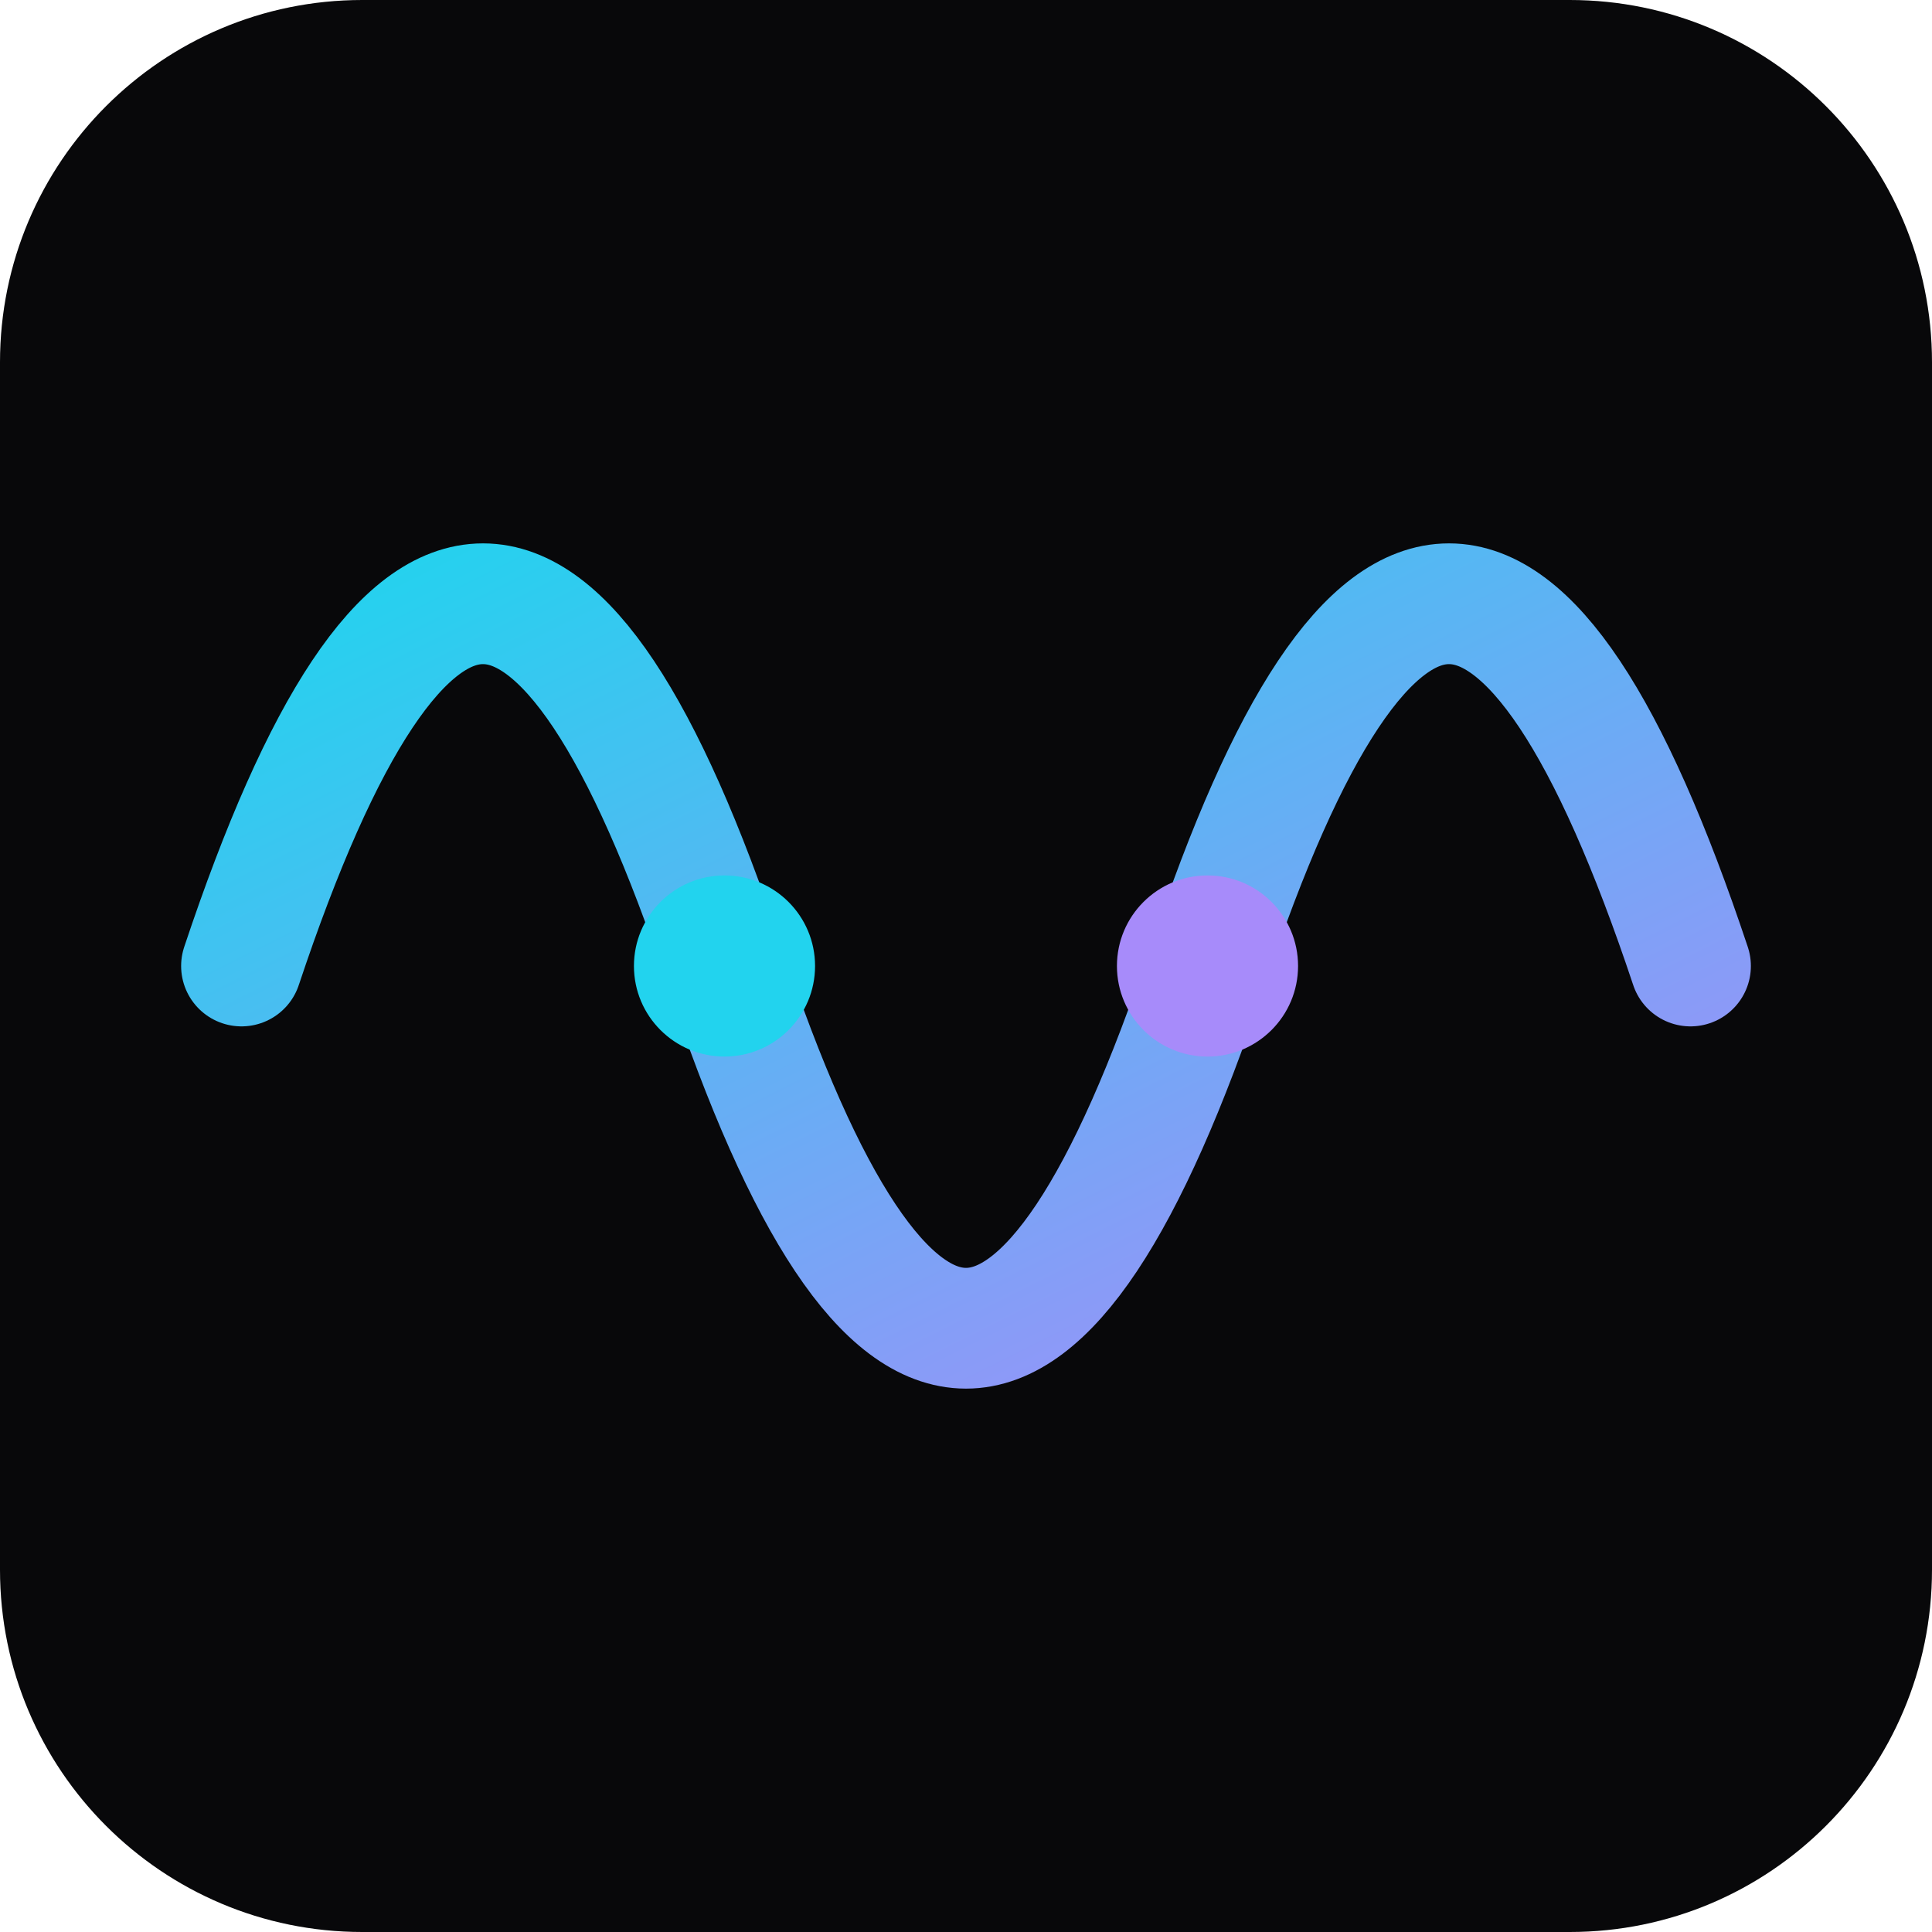
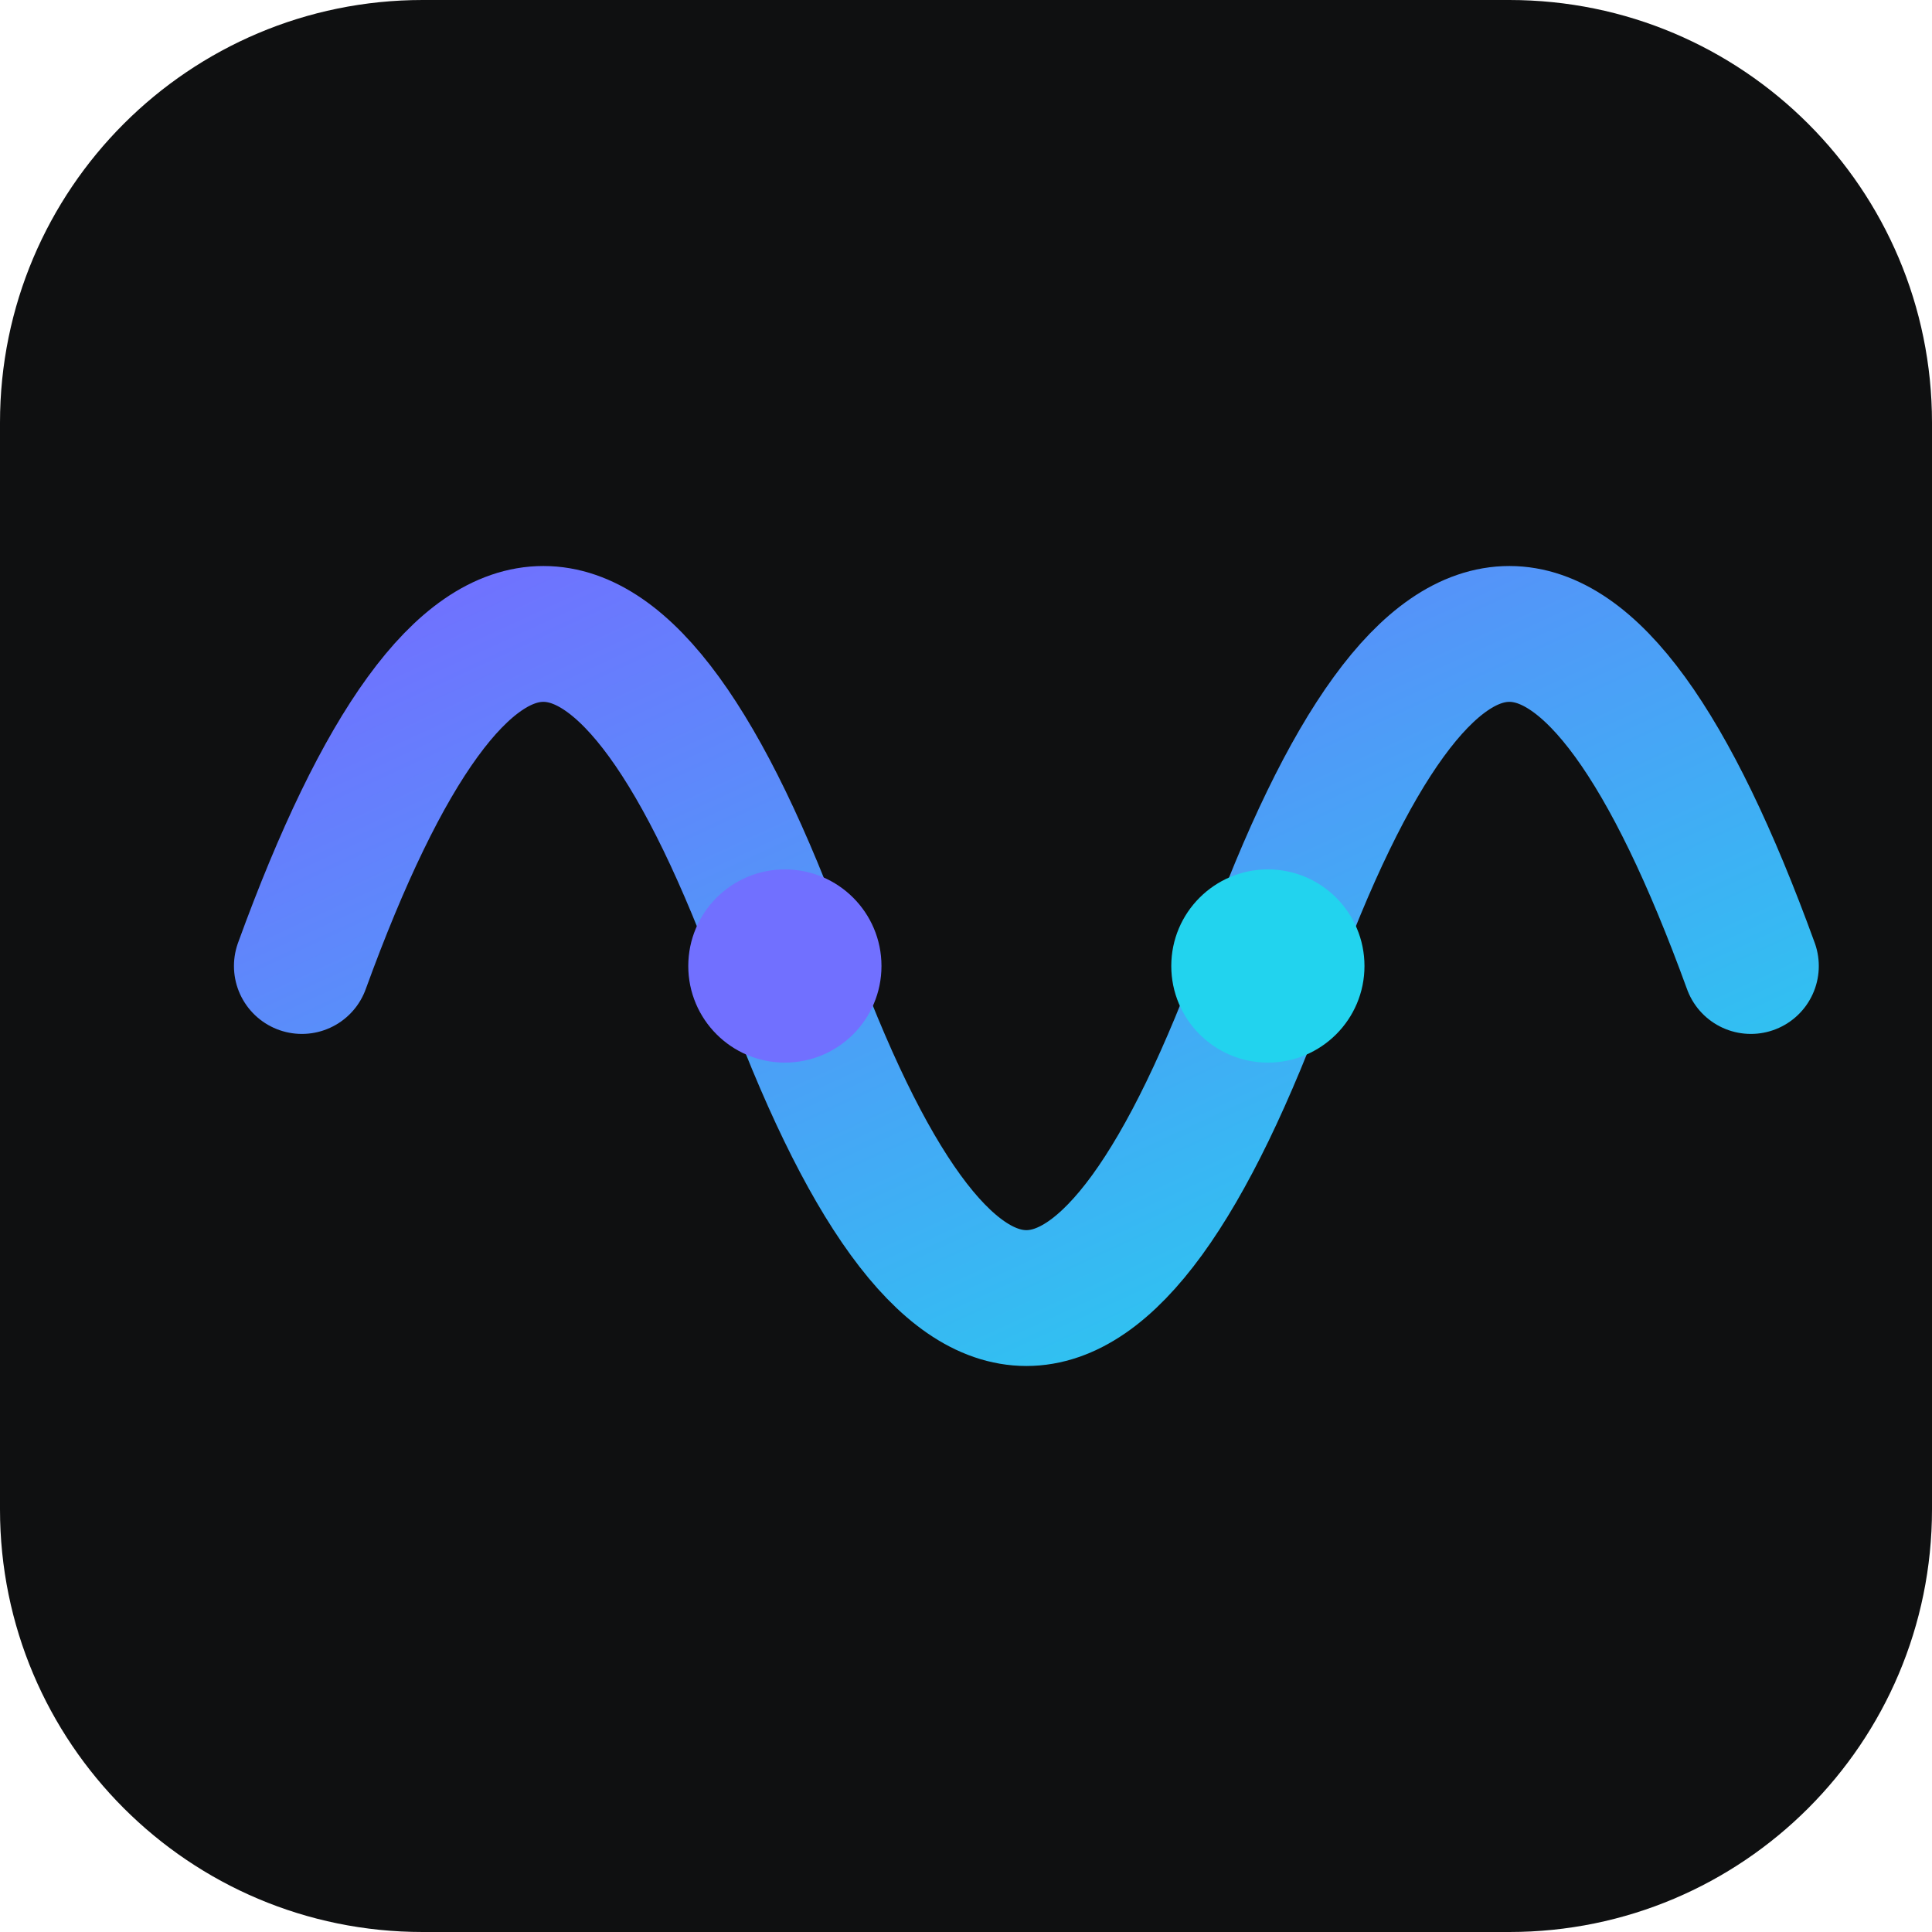
<svg xmlns="http://www.w3.org/2000/svg" viewBox="0 0 64 64">
  <defs>
    <linearGradient id="g" x1="0" y1="0" x2="1" y2="1">
-       <stop offset="0" stop-color="#22d3ee" />
-       <stop offset="1" stop-color="#a78bfa" />
+       <stop offset="0" stop-color="#7170ff" />
+       <stop offset="1" stop-color="#22d3ee" />
    </linearGradient>
  </defs>
-   <rect width="64" height="64" rx="12" fill="#08080a" />
-   <path d="M8 32 Q16 8 24 32 T40 32 T56 32" fill="none" stroke="url(#g)" stroke-width="4" stroke-linecap="round" />
-   <circle cx="24" cy="32" r="3" fill="#22d3ee" />
-   <circle cx="40" cy="32" r="3" fill="#a78bfa" />
+   <rect width="64" height="64" rx="14" fill="#0f1011" />
+   <path d="M10 32 Q18 10 26 32 T42 32 T58 32" fill="none" stroke="url(#g)" stroke-width="4.5" stroke-linecap="round" />
+   <circle cx="26" cy="32" r="3.2" fill="#7170ff" />
+   <circle cx="42" cy="32" r="3.2" fill="#22d3ee" />
</svg>
